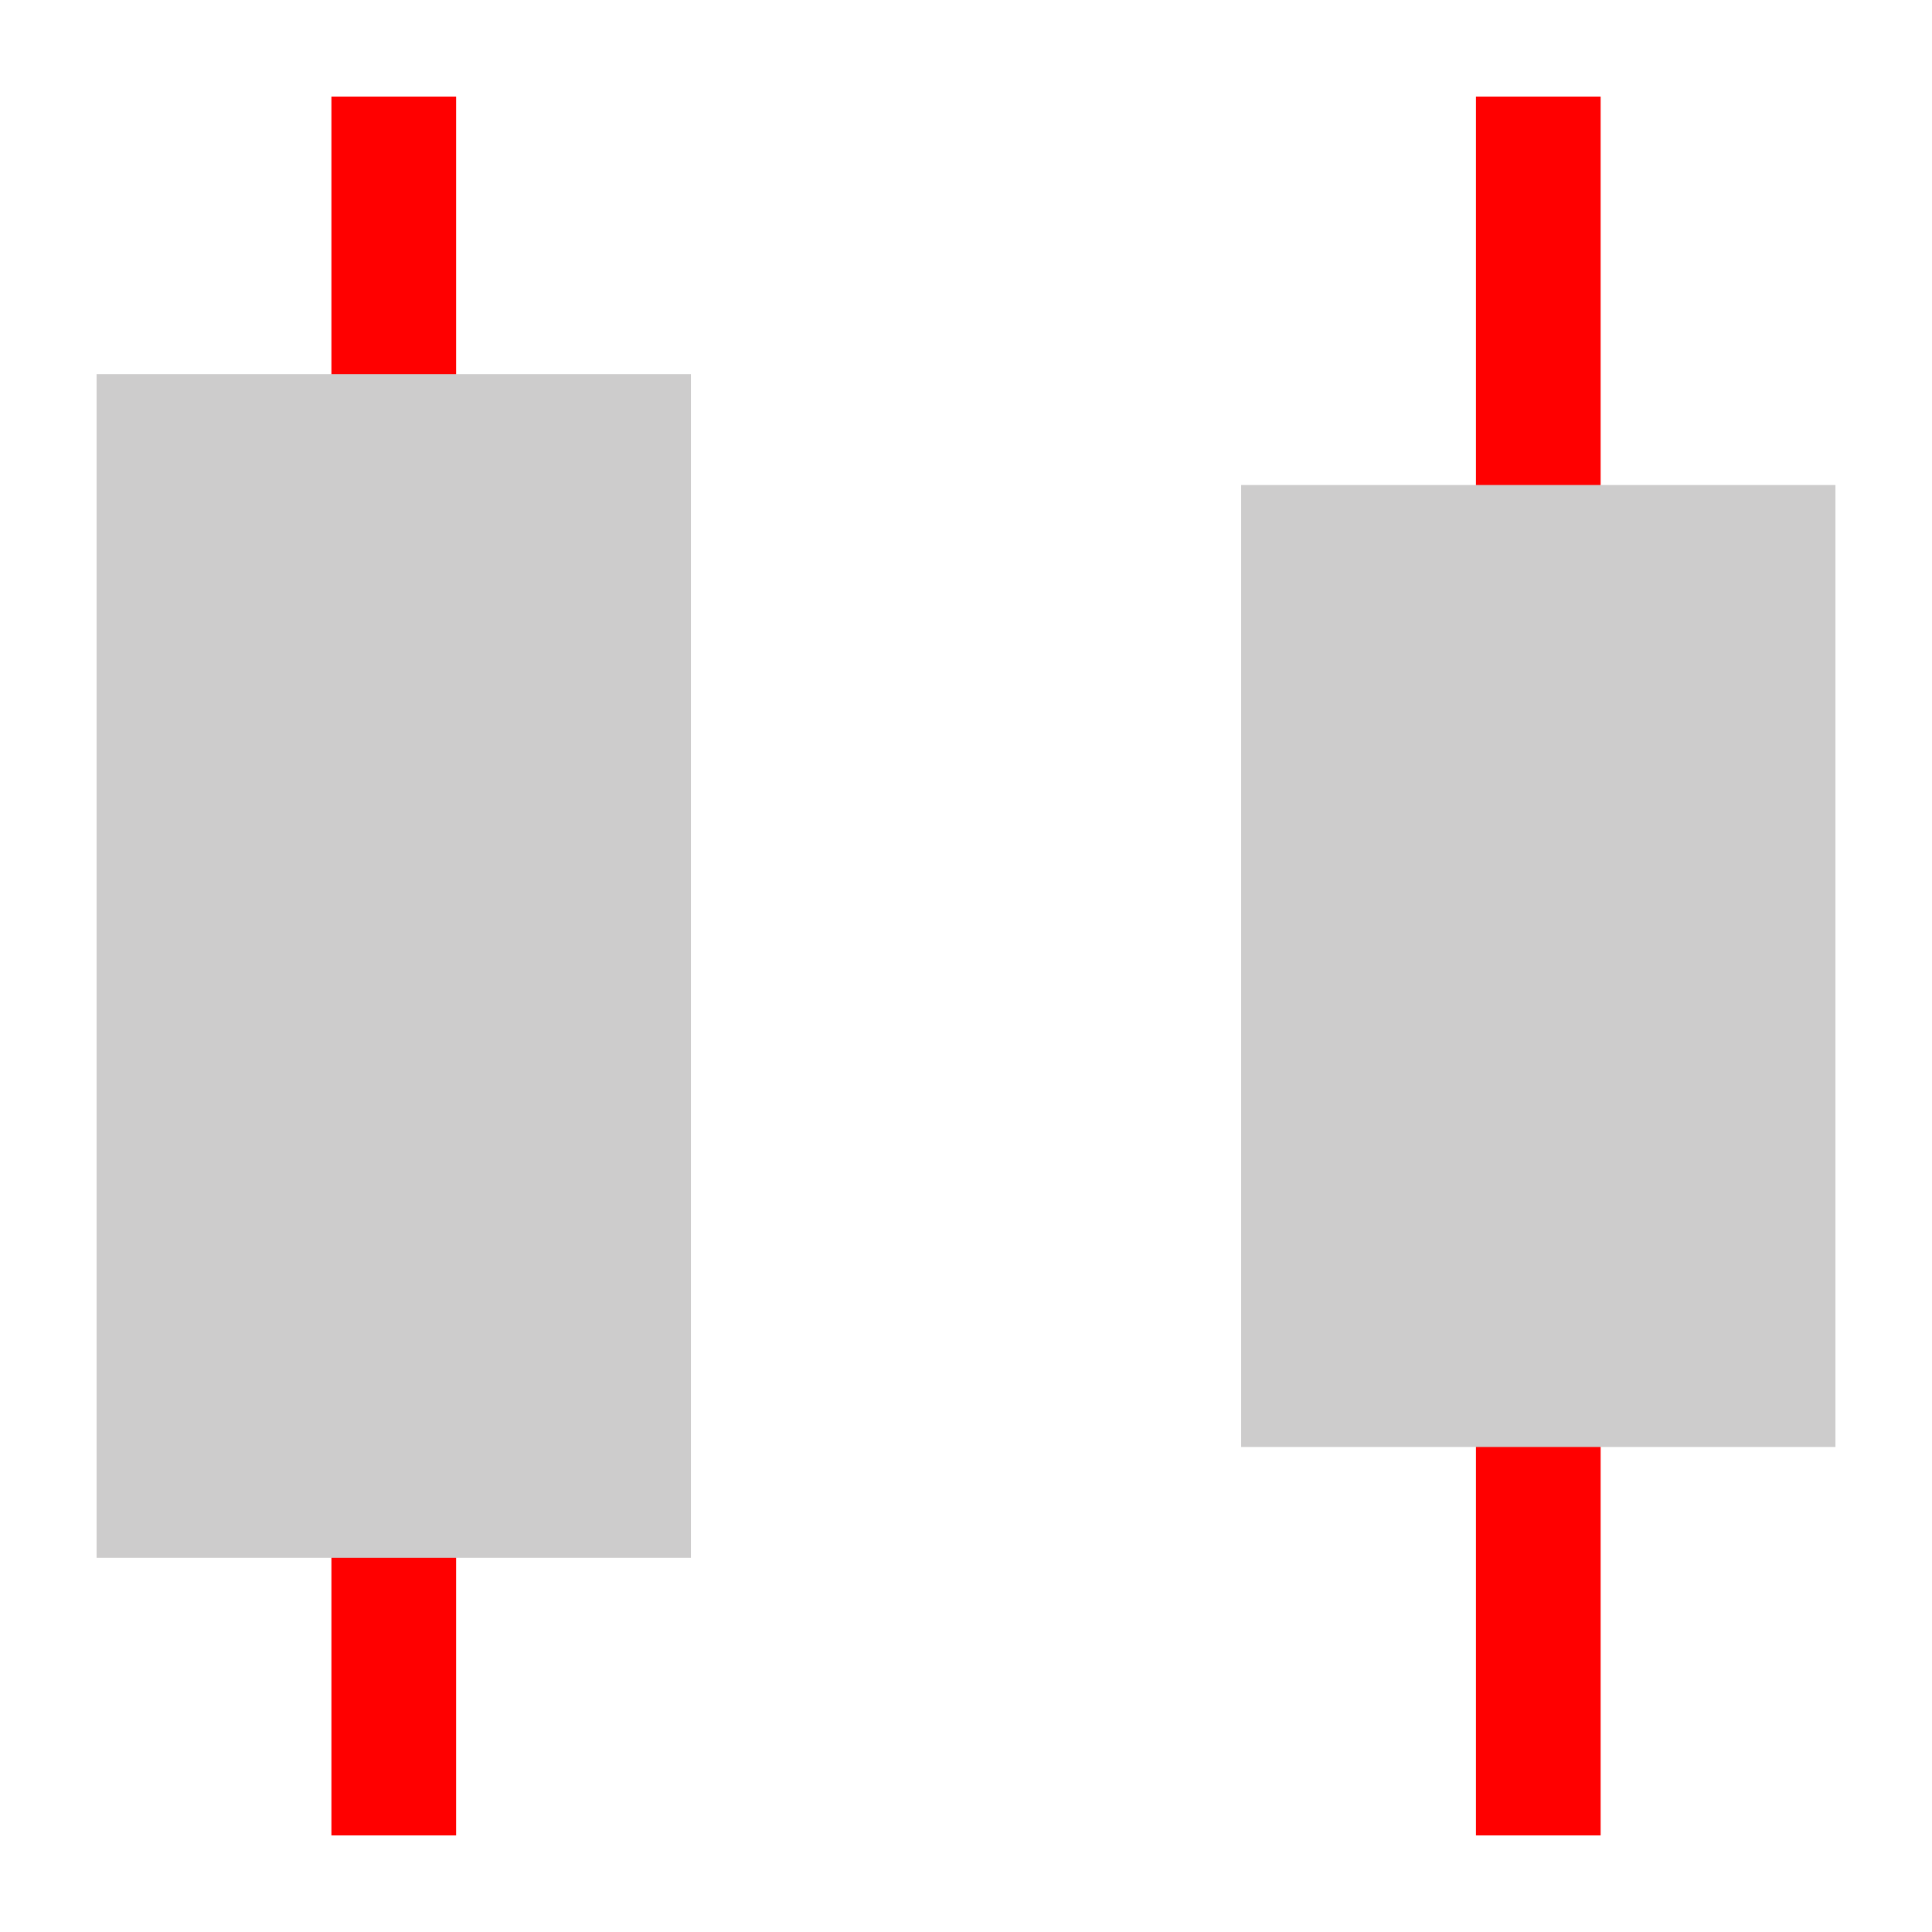
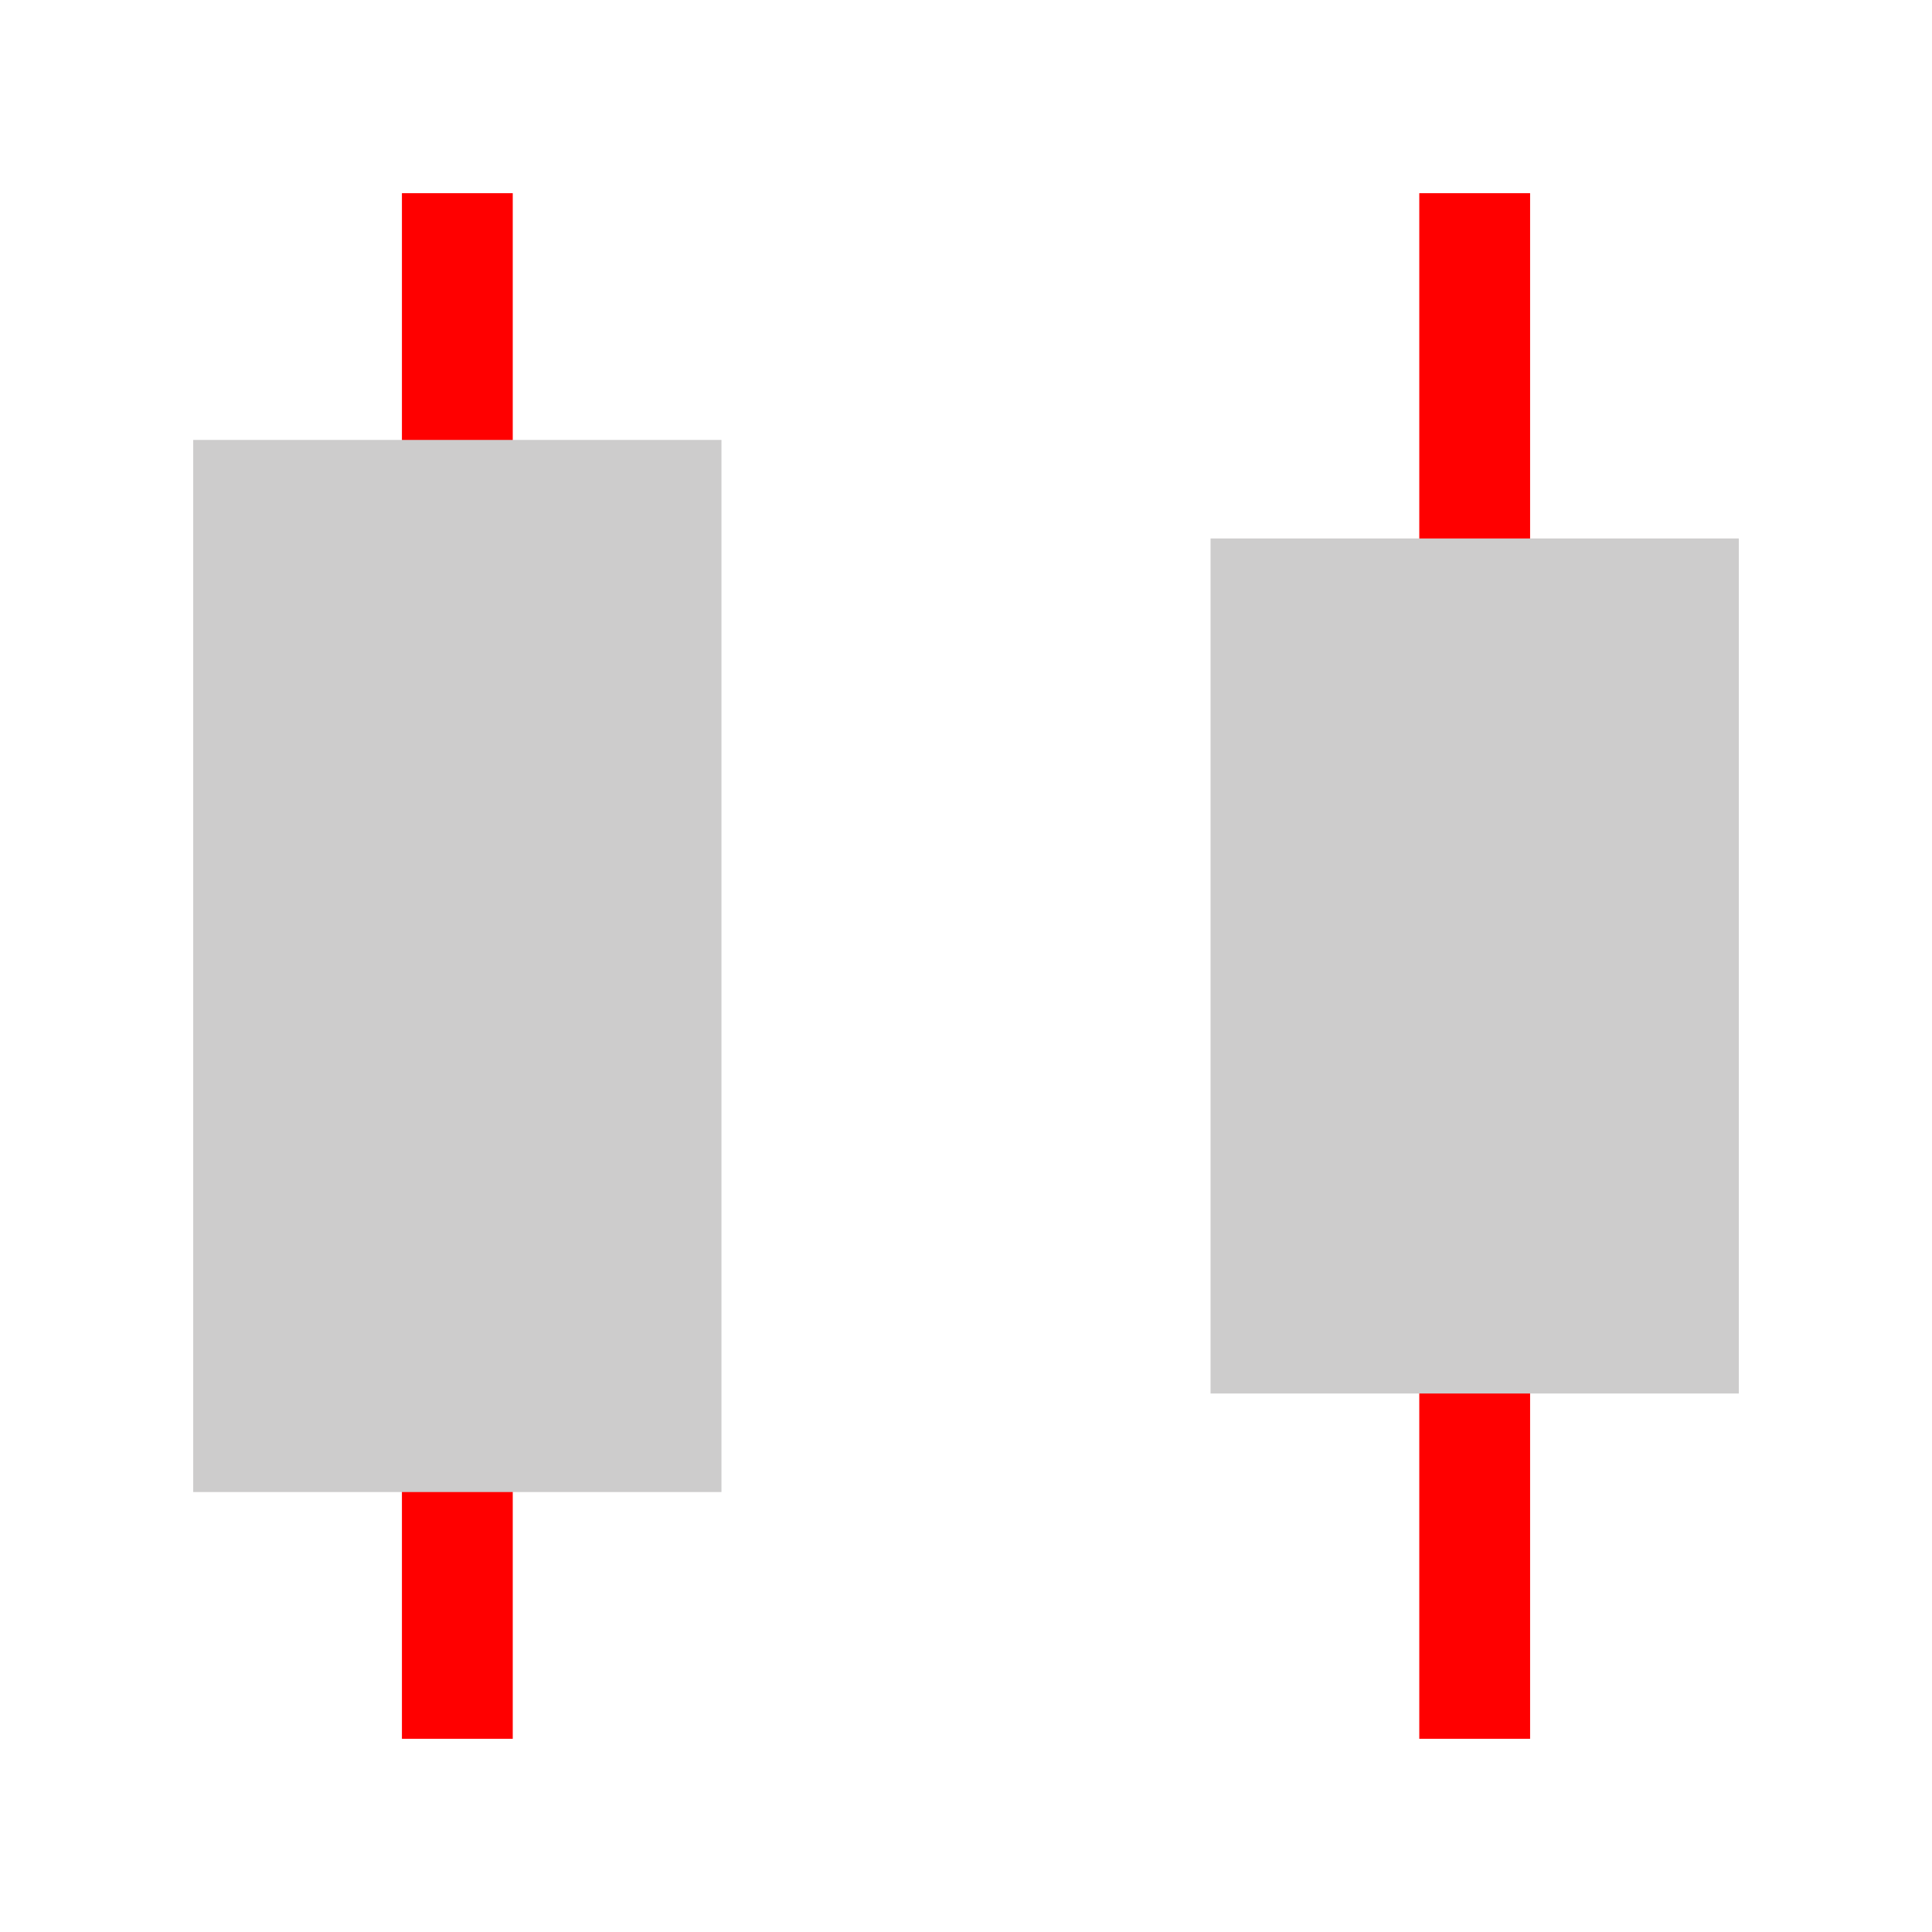
- <svg xmlns="http://www.w3.org/2000/svg" version="1.1" id="svg826" width="33.333" height="33.333" viewBox="0 0 33.333 33.333">
+ <svg xmlns="http://www.w3.org/2000/svg" version="1.1" id="svg826" width="25" height="25" viewBox="0 0 25 25">
  <defs id="defs830" />
-   <g id="g1700" transform="matrix(0,0.5357143,-0.7170171,0,66.44587,48.54677)">
+   <g id="g1700" transform="matrix(0,0.3571429,-0.4780114,0,45.68613,33.7534)">
    <rect y="81.695" x="-87.51" height="3" width="56" id="rect1692" style="opacity:1;vector-effect:none;fill:#ff0000;fill-opacity:1;stroke:none;stroke-width:1.512;stroke-linecap:butt;stroke-linejoin:miter;stroke-miterlimit:4;stroke-dasharray:none;stroke-dashoffset:0;stroke-opacity:1" />
    <rect y="54.155" x="-87.51" height="3" width="56" id="rect1694" style="opacity:1;vector-effect:none;fill:#ff0000;fill-opacity:1;stroke:none;stroke-width:1.512;stroke-linecap:butt;stroke-linejoin:miter;stroke-miterlimit:4;stroke-dasharray:none;stroke-dashoffset:0;stroke-opacity:1" />
    <rect y="48.505" x="-75" height="14.3" width="30.98" id="rect1688" style="opacity:1;vector-effect:none;fill:#cdcccc;fill-opacity:1;stroke:none;stroke-width:1.512;stroke-linecap:butt;stroke-linejoin:miter;stroke-miterlimit:4;stroke-dasharray:none;stroke-dashoffset:0;stroke-opacity:1" />
    <rect y="76.045" x="-78.57" height="14.3" width="38.12" id="rect1690" style="opacity:1;vector-effect:none;fill:#cdcccc;fill-opacity:1;stroke:none;stroke-width:1.512;stroke-linecap:butt;stroke-linejoin:miter;stroke-miterlimit:4;stroke-dasharray:none;stroke-dashoffset:0;stroke-opacity:1" />
  </g>
</svg>
